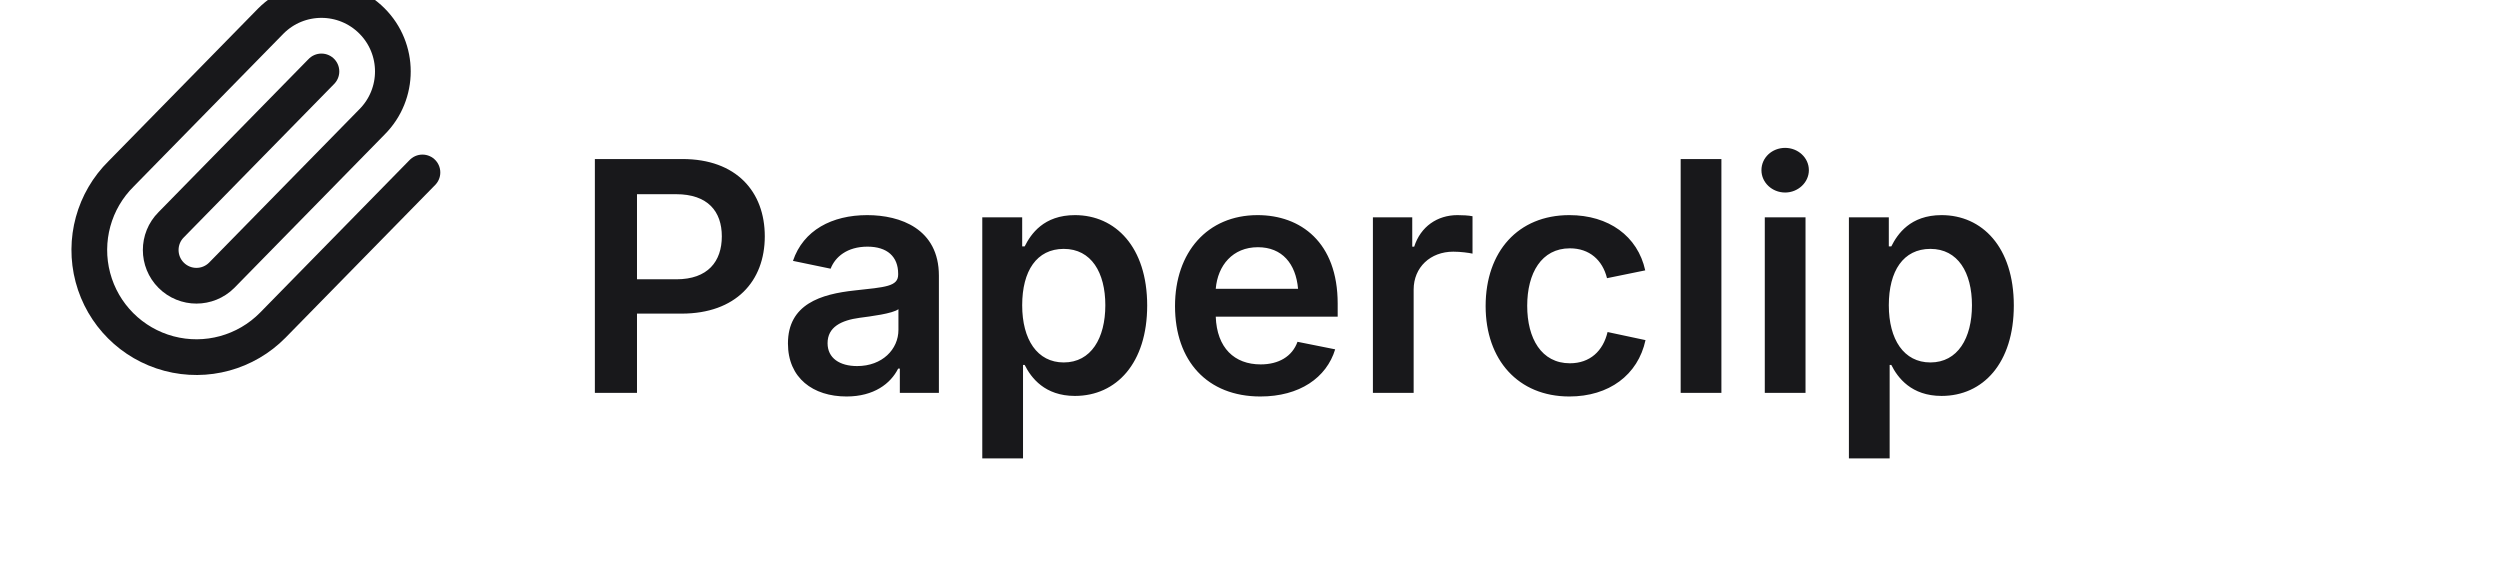
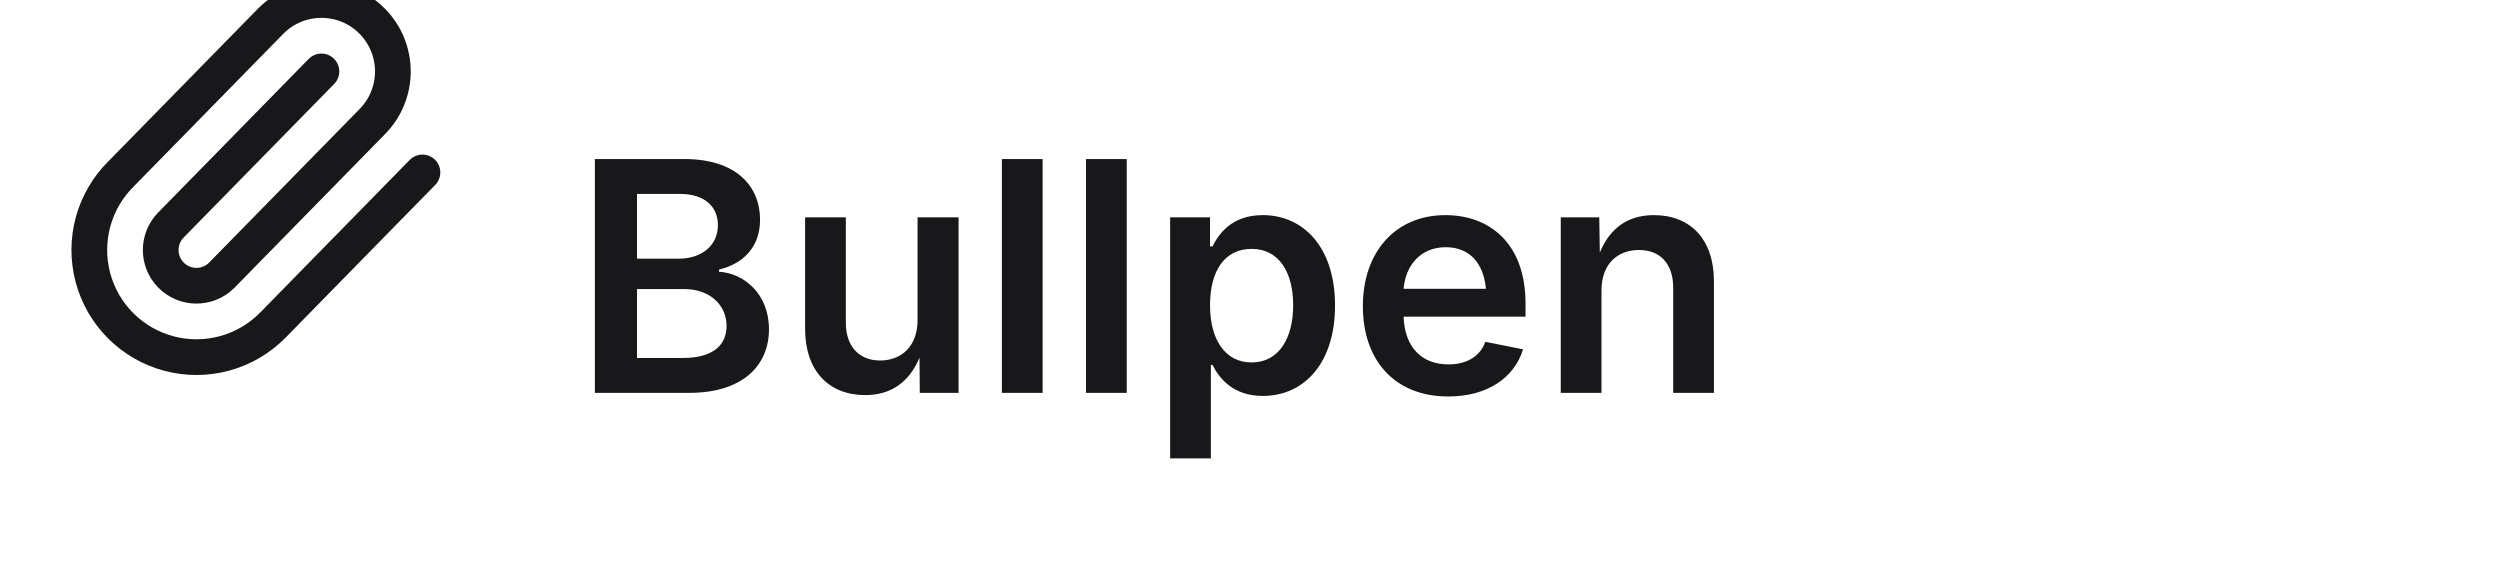
<svg xmlns="http://www.w3.org/2000/svg" width="140" height="32" viewBox="0 0 140 32" fill="none">
  <g stroke-linecap="round" stroke-linejoin="round">
    <path stroke="#18181b" stroke-width="2" d="m18 4-8.414 8.586a2 2 0 0 0 2.829 2.829l8.414-8.586a4 4 0 1 0-5.657-5.657l-8.379 8.551a6 6 0 1 0 8.485 8.485l8.379-8.551" />
  </g>
-   <text x="32" y="22" font-family="system-ui, -apple-system, sans-serif" font-size="18" font-weight="600" fill="#18181b">Paperclip</text>
+   <text x="32" y="22" font-family="system-ui, -apple-system, sans-serif" font-size="18" font-weight="600" fill="#18181b">Bullpen</text>
</svg>
